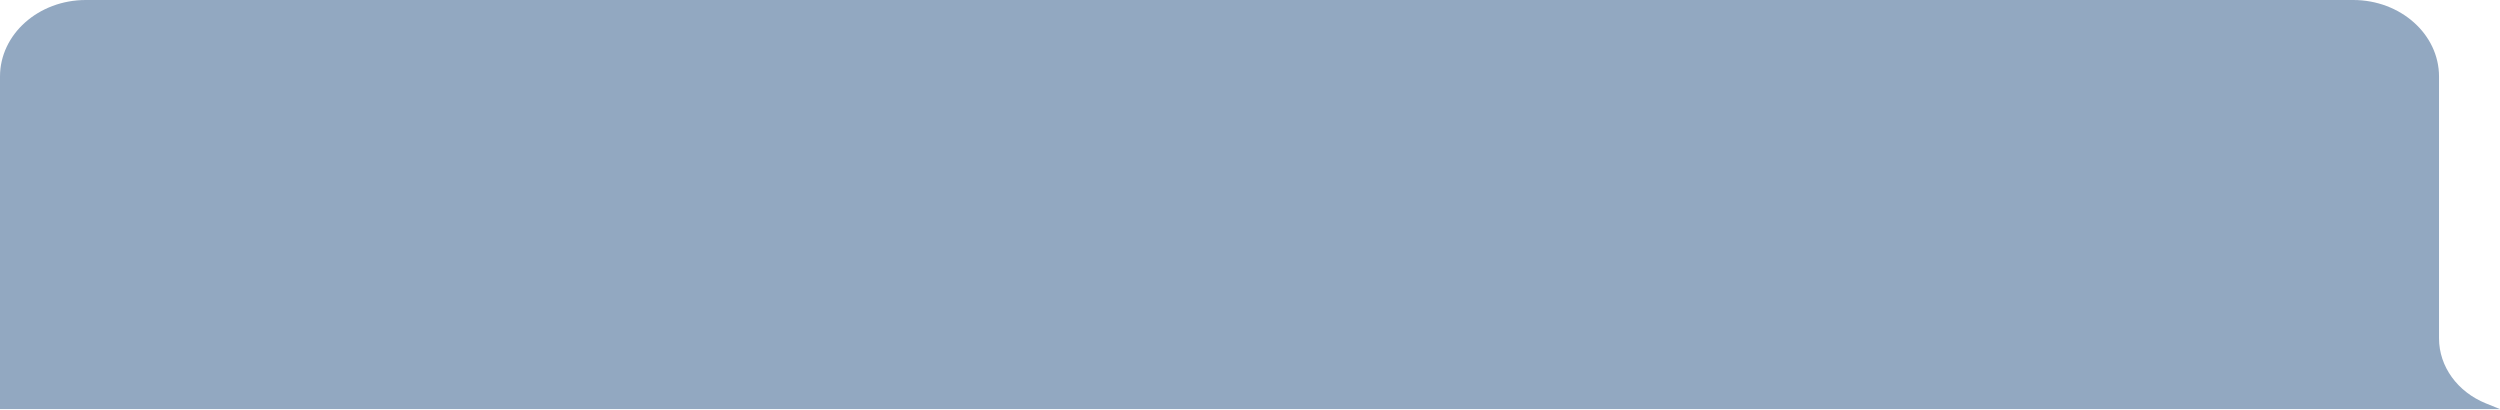
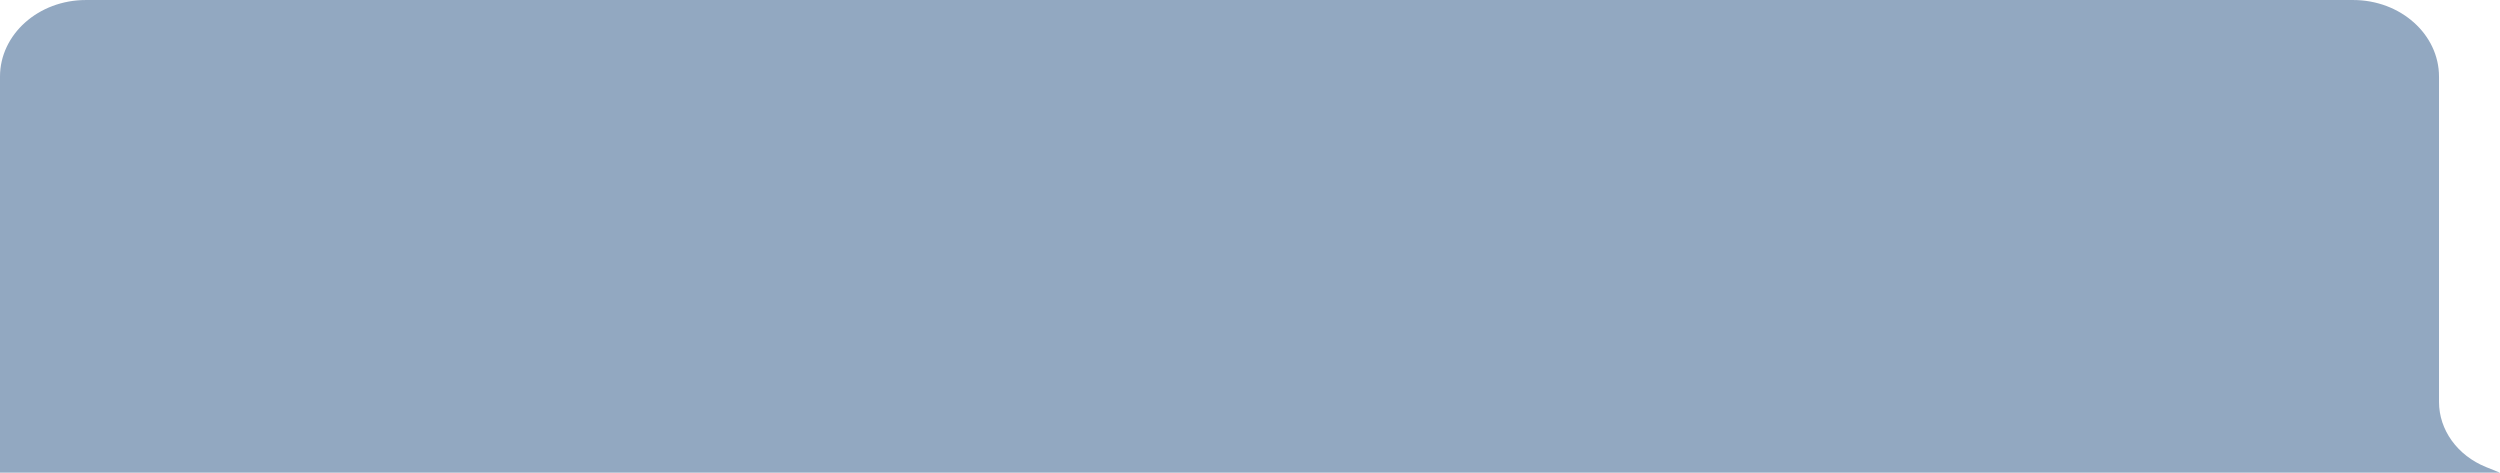
- <svg xmlns="http://www.w3.org/2000/svg" width="1100" height="180" viewBox="0 0 1100 180">
-   <path id="Union_6" data-name="Union 6" d="M15935,14924H14835l0-146.317c0-18.6,16.917-33.683,37.786-33.683h997.6c20.869,0,37.788,15.079,37.788,33.683l0,115.235c0,12.326,8.089,23.512,20.682,28.6Z" transform="translate(-14835.002 -14744.002)" fill="#6E8BAC" opacity="0.75" />
+ <svg xmlns="http://www.w3.org/2000/svg" width="714" height="135" viewBox="0 0 714 135">
+   <path id="Union_8" data-name="Union 8" d="M15549,14879h-714V14765.9c0-12.092,10.98-21.894,24.526-21.894h647.531c13.546,0,24.528,9.8,24.528,21.894v92.9c0,8.012,5.251,15.282,13.425,18.59Z" transform="translate(-14835.002 -14744.002)" fill="#6E8BAC" opacity="0.75" />
</svg>
